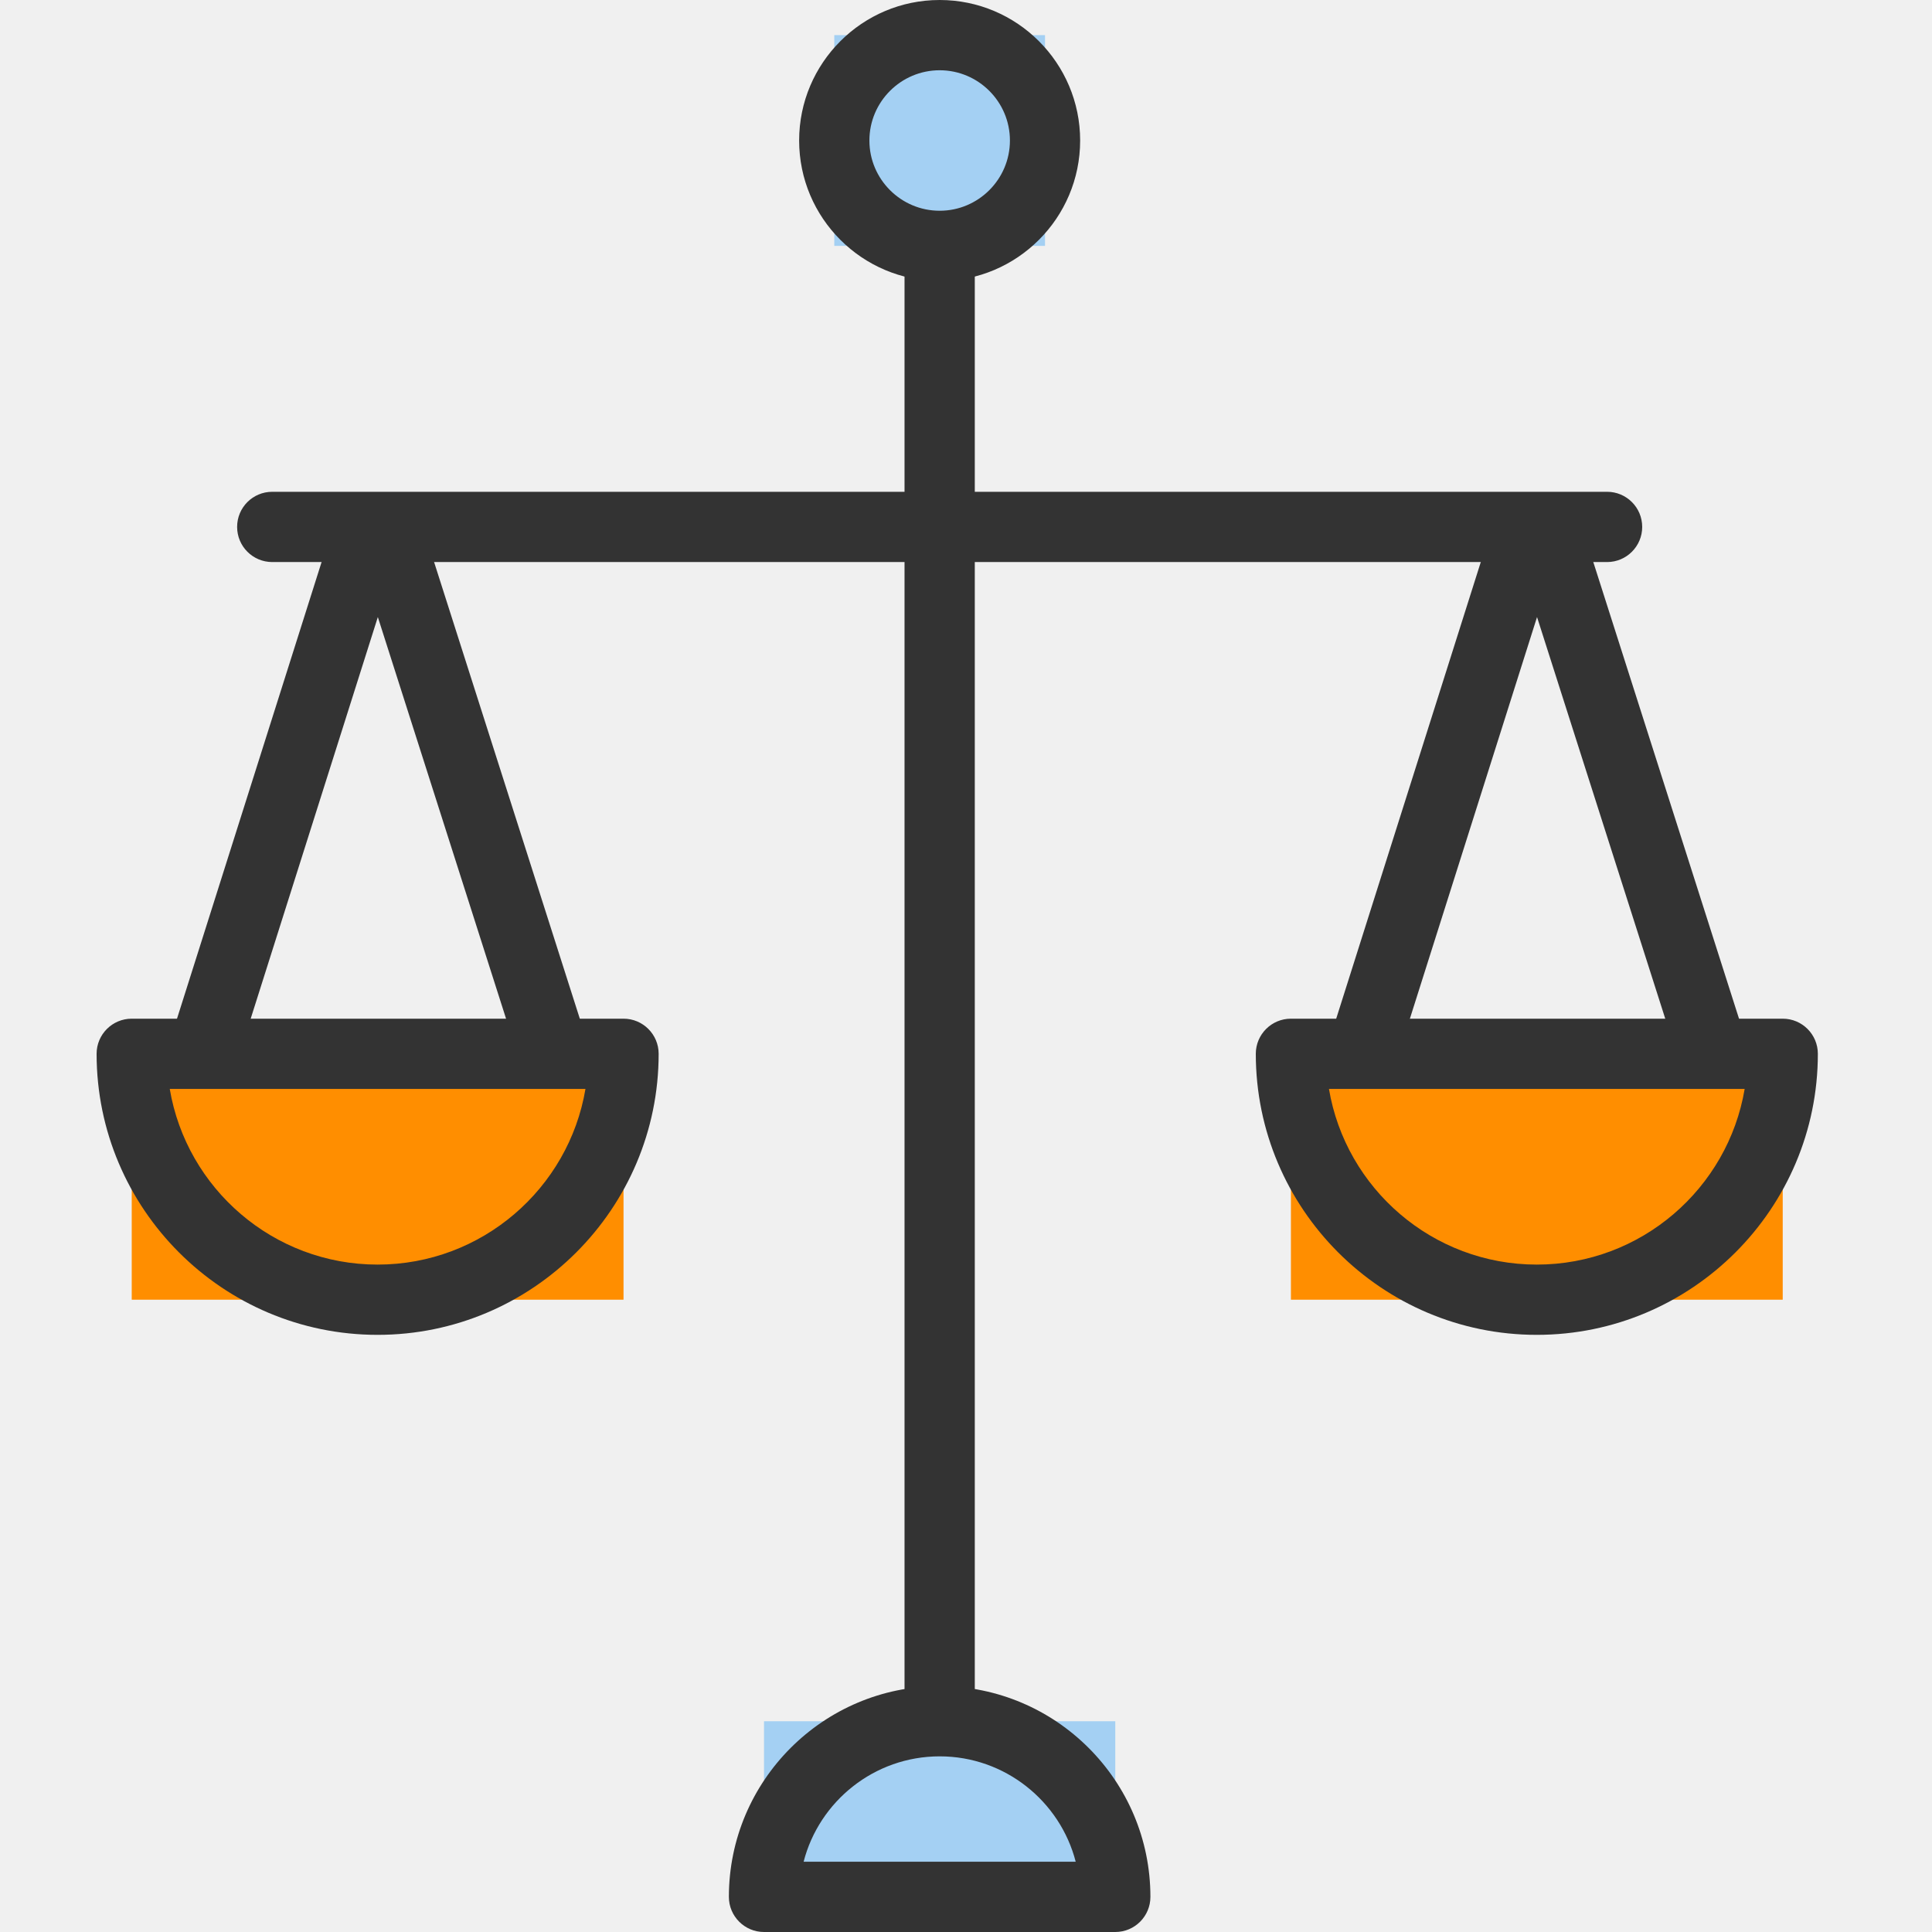
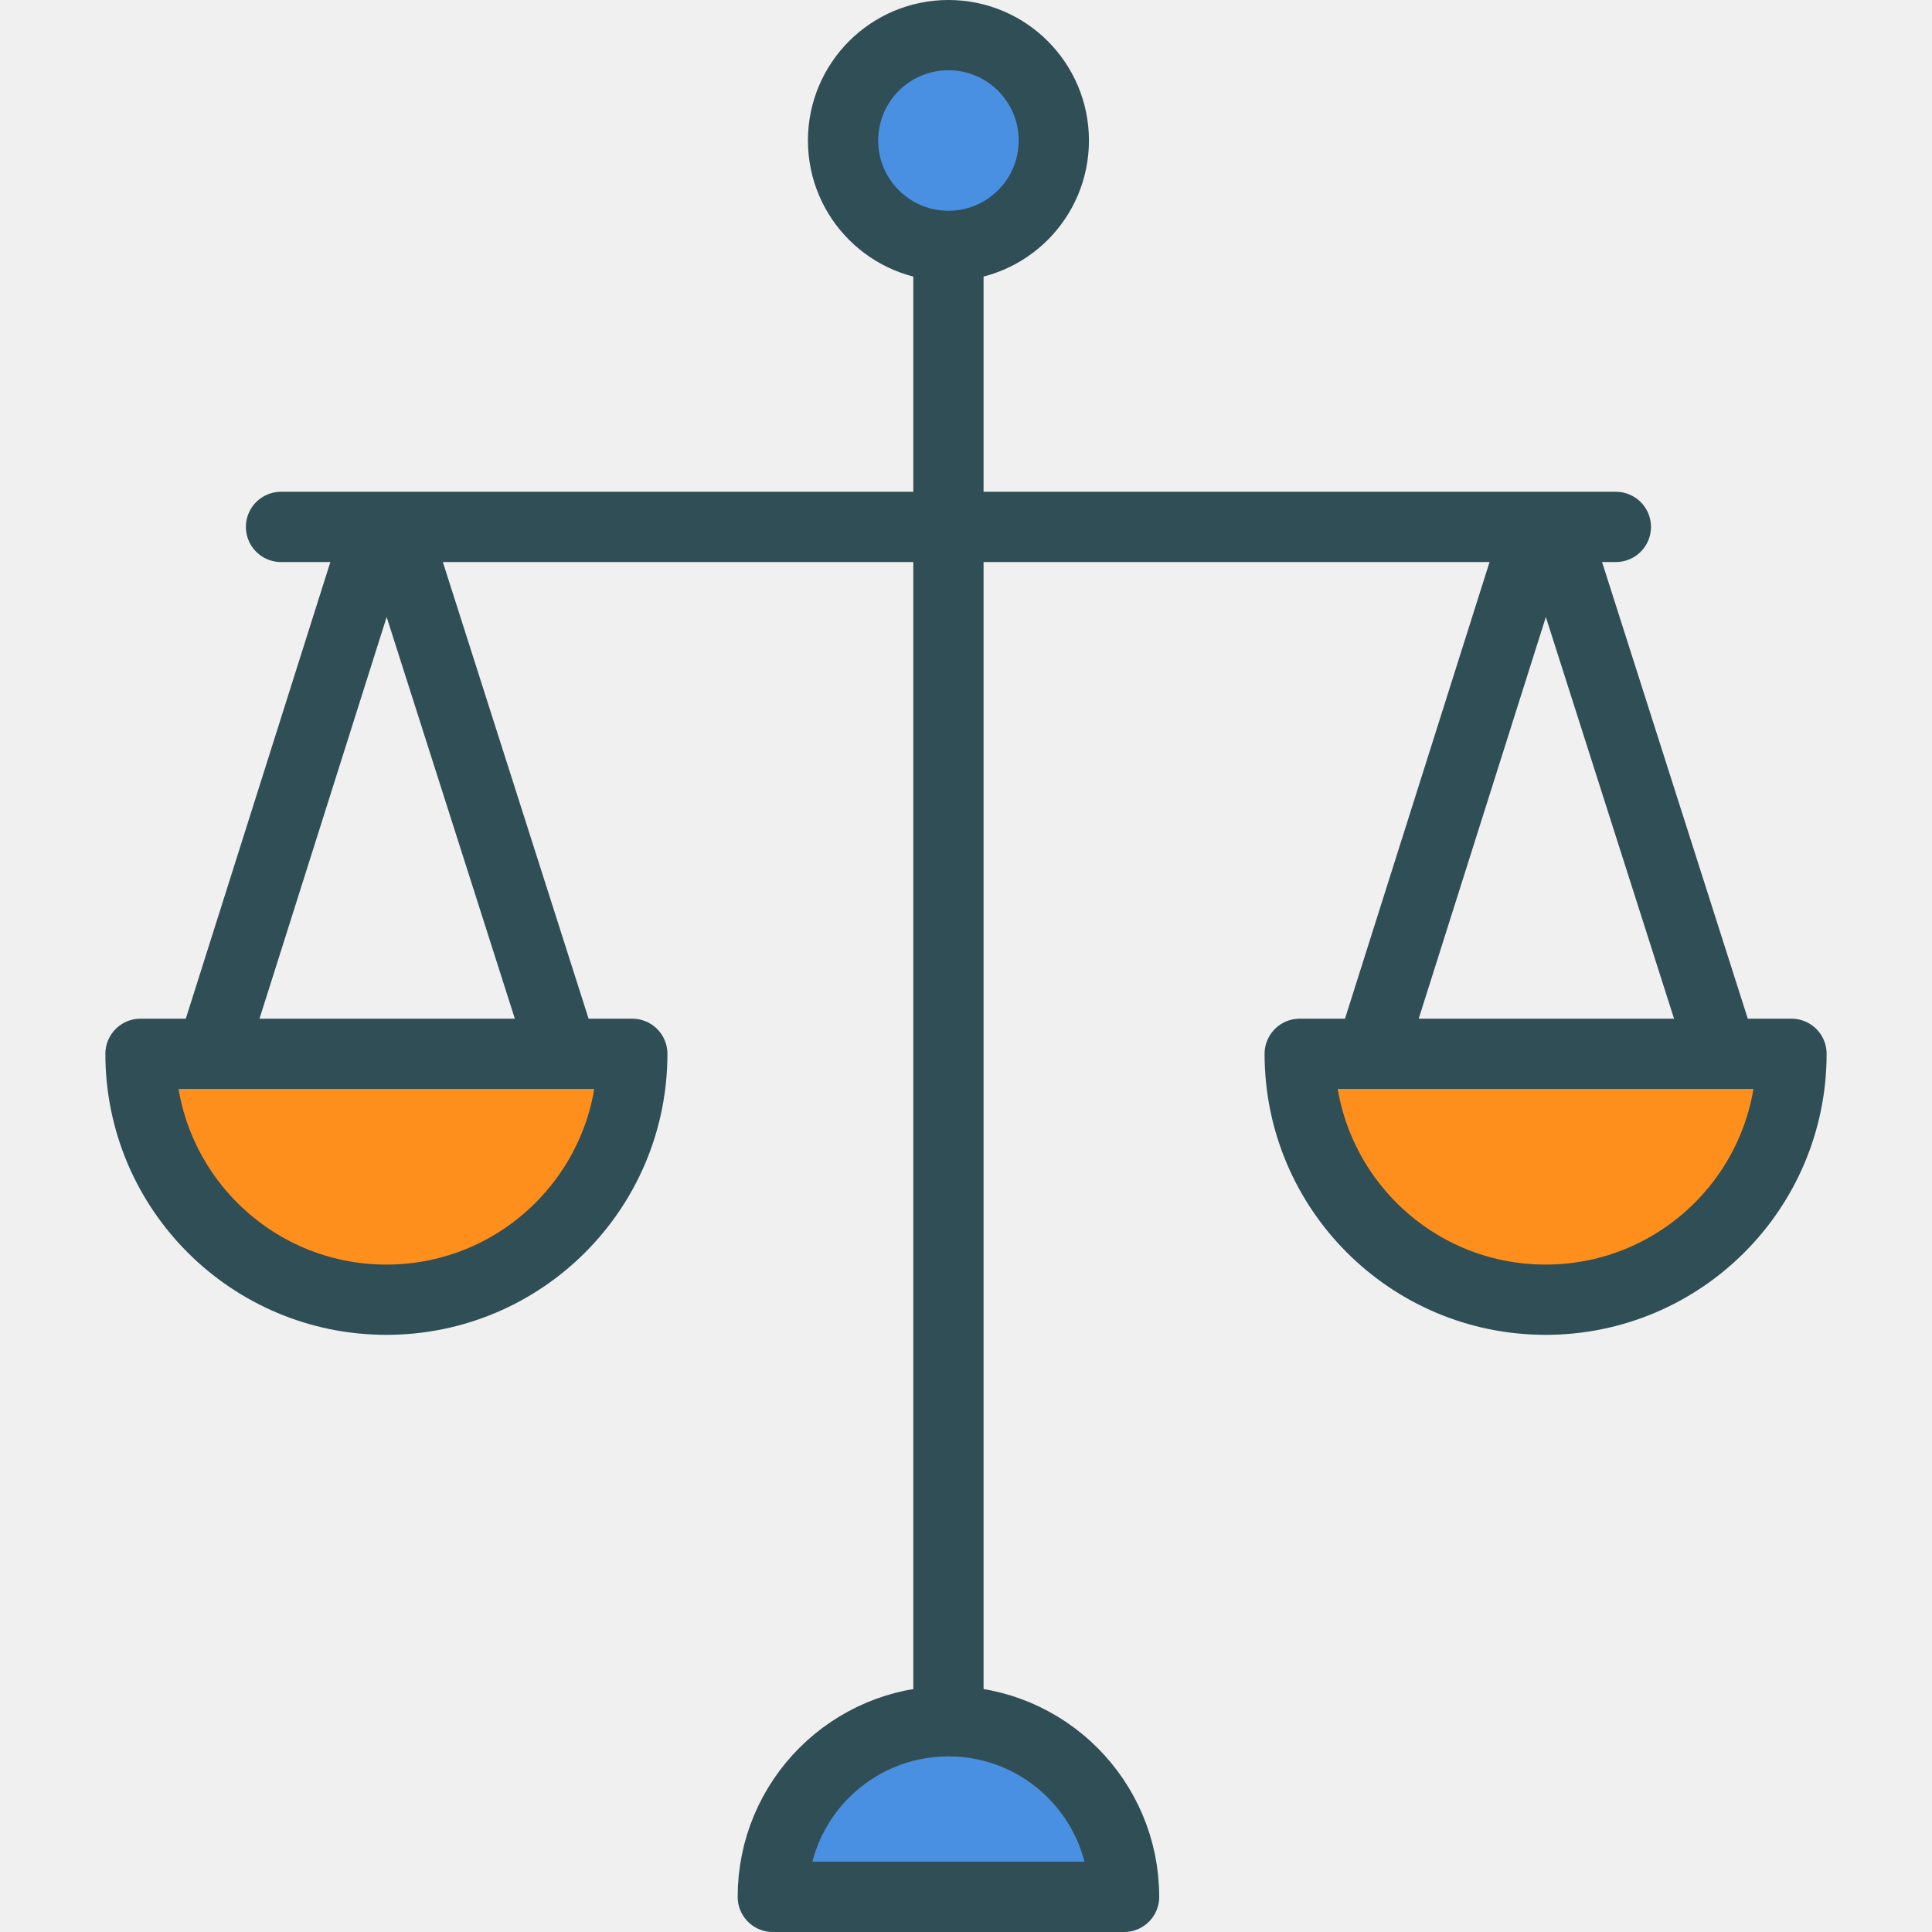
- <svg xmlns="http://www.w3.org/2000/svg" xmlns:xlink="http://www.w3.org/1999/xlink" width="60px" height="60px" viewBox="0 0 60 60" version="1.1">
+ <svg xmlns="http://www.w3.org/2000/svg" xmlns:xlink="http://www.w3.org/1999/xlink" width="55px" height="55px" viewBox="0 0 55 55" version="1.1">
  <defs>
-     <path id="path-1" d="M3.273,6.545 C5.08,6.545 6.545,5.08 6.545,3.273 C6.545,1.465 5.08,0 3.273,0 C1.465,0 0,1.465 0,3.273 C0,5.08 1.465,6.545 3.273,6.545 L3.273,6.545 L3.273,6.545 Z" />
-     <path id="path-3" d="M10.909,5.455 C10.909,2.443 8.467,0 5.455,0 C2.443,0 0,2.443 0,5.455 L10.909,5.455 L10.909,5.455 Z" />
-     <path id="path-5" d="M15.273,0 C15.273,4.217 11.854,7.636 7.636,7.636 C3.419,7.636 0,4.217 0,0 L15.273,0 L15.273,0 Z" />
-     <path id="path-7" d="M15.273,0 C15.273,4.217 11.854,7.636 7.636,7.636 C3.419,7.636 0,4.217 0,0 L15.273,0 L15.273,0 Z" />
+     <path id="path-1" d="M3,6 C4.657,6 6,4.657 6,3 C6,1.343 4.657,0 3,0 C1.343,0 0,1.343 0,3 C0,4.657 1.343,6 3,6 L3,6 Z" />
+     <path id="path-3" d="M10,5 C10,2.239 7.761,0 5,0 C2.239,0 0,2.239 0,5 L10,5 L10,5 Z" />
+     <path id="path-5" d="M14,0 C14,3.866 10.866,7 7,7 C3.134,7 0,3.866 0,0 L14,0 L14,0 Z" />
+     <path id="path-7" d="M14,0 C14,3.866 10.866,7 7,7 C3.134,7 0,3.866 0,0 L14,0 L14,0 Z" />
  </defs>
  <g id="Page-1" stroke="none" stroke-width="1" fill="none" fill-rule="evenodd">
-     <g id="Balance" transform="translate(3, 0)">
-       <g id="outlined">
-         <g id="Imported-Layers">
-           <path d="M46.909,17.455 L5.455,17.455 C4.851,17.455 4.364,16.966 4.364,16.364 C4.364,15.761 4.851,15.273 5.455,15.273 L46.909,15.273 C47.512,15.273 48,15.761 48,16.364 C48,16.966 47.512,17.455 46.909,17.455" id="Fill-1016" fill="#333333" />
-           <path d="M26.182,54.557 C25.579,54.557 25.091,54.069 25.091,53.467 L25.091,7.636 C25.091,7.034 25.579,6.545 26.182,6.545 C26.785,6.545 27.273,7.034 27.273,7.636 L27.273,53.467 C27.273,54.069 26.785,54.557 26.182,54.557" id="Fill-1017" fill="#333333" />
-           <g id="Group-1020" transform="translate(22.90909, 1.090909)">
-             <g id="mask-2" fill="#FFFFFF">
-               <path d="M3.273,6.545 C5.08,6.545 6.545,5.08 6.545,3.273 C6.545,1.465 5.08,0 3.273,0 C1.465,0 0,1.465 0,3.273 C0,5.08 1.465,6.545 3.273,6.545 L3.273,6.545 L3.273,6.545 Z" id="path-1" />
-             </g>
-             <g id="Fill-1018-Clipped">
-               <mask id="mask-2" fill="white">
-                 <use xlink:href="#path-1" />
-               </mask>
-               <g id="path-1" />
-               <path d="M0,0 L6.545,0 L6.545,6.545 L0,6.545 L0,0 L0,0 Z" id="Fill-1018" fill="#A4D0F3" mask="url(#mask-2)" />
-             </g>
-           </g>
-           <path d="M26.182,8.727 C23.775,8.727 21.818,6.77 21.818,4.364 C21.818,1.957 23.775,0 26.182,0 C28.588,0 30.545,1.957 30.545,4.364 C30.545,6.77 28.588,8.727 26.182,8.727 L26.182,8.727 L26.182,8.727 Z M26.182,2.182 C24.98,2.182 24,3.16 24,4.364 C24,5.567 24.98,6.545 26.182,6.545 C27.385,6.545 28.364,5.567 28.364,4.364 C28.364,3.16 27.385,2.182 26.182,2.182 L26.182,2.182 L26.182,2.182 Z" id="Fill-1021" fill="#333333" />
-           <g id="Group-1024" transform="translate(20.72727, 53.45455)">
-             <g id="mask-4" fill="#FFFFFF">
-               <path d="M10.909,5.455 C10.909,2.443 8.467,0 5.455,0 C2.443,0 0,2.443 0,5.455 L10.909,5.455 L10.909,5.455 Z" id="path-3" />
-             </g>
-             <g id="Fill-1022-Clipped">
-               <mask id="mask-4" fill="white">
-                 <use xlink:href="#path-3" />
-               </mask>
-               <g id="path-3" />
-               <path d="M0,0 L10.909,0 L10.909,5.455 L0,5.455 L0,0 L0,0 Z" id="Fill-1022" fill="#A4D0F3" mask="url(#mask-4)" />
-             </g>
-           </g>
-           <path d="M31.636,60 L20.727,60 C20.124,60 19.636,59.511 19.636,58.909 C19.636,55.299 22.572,52.364 26.182,52.364 C29.792,52.364 32.727,55.299 32.727,58.909 C32.727,59.511 32.24,60 31.636,60 L31.636,60 L31.636,60 Z M21.957,57.818 L30.407,57.818 C29.923,55.939 28.211,54.545 26.182,54.545 C24.153,54.545 22.441,55.939 21.957,57.818 L21.957,57.818 L21.957,57.818 Z" id="Fill-1025" fill="#333333" />
-           <g id="Group-1028" transform="translate(37.09091, 32.72727)">
-             <g id="mask-6" fill="#FFFFFF">
-               <path d="M15.273,0 C15.273,4.217 11.854,7.636 7.636,7.636 C3.419,7.636 0,4.217 0,0 L15.273,0 L15.273,0 Z" id="path-5" />
-             </g>
-             <g id="Fill-1026-Clipped">
-               <mask id="mask-6" fill="white">
-                 <use xlink:href="#path-5" />
-               </mask>
-               <g id="path-5" />
-               <path d="M0,0 L15.273,0 L15.273,7.636 L0,7.636 L0,0 L0,0 Z" id="Fill-1026" fill="#FF8E00" mask="url(#mask-6)" />
-             </g>
-           </g>
-           <path d="M44.727,41.455 C39.915,41.455 36,37.539 36,32.727 C36,32.125 36.488,31.636 37.091,31.636 L52.364,31.636 C52.967,31.636 53.455,32.125 53.455,32.727 C53.455,37.539 49.539,41.455 44.727,41.455 L44.727,41.455 L44.727,41.455 Z M38.272,33.818 C38.793,36.91 41.489,39.273 44.727,39.273 C47.965,39.273 50.662,36.91 51.182,33.818 L38.272,33.818 L38.272,33.818 Z" id="Fill-1029" fill="#333333" />
-           <path d="M39.38,33.555 C39.271,33.555 39.159,33.539 39.05,33.503 C38.475,33.322 38.157,32.709 38.339,32.135 L43.402,16.145 C43.583,15.572 44.194,15.25 44.771,15.435 C45.345,15.616 45.663,16.229 45.481,16.804 L40.419,32.793 C40.272,33.257 39.843,33.555 39.38,33.555" id="Fill-1030" fill="#333333" />
-           <path d="M50.143,33.609 C49.68,33.609 49.25,33.312 49.103,32.848 L43.985,16.817 C43.803,16.244 44.12,15.629 44.695,15.446 C45.265,15.264 45.883,15.58 46.066,16.154 L51.182,32.185 C51.364,32.759 51.048,33.373 50.474,33.556 C50.364,33.591 50.253,33.609 50.143,33.609" id="Fill-1031" fill="#333333" />
-           <g id="Group-1034" transform="translate(1.090909, 32.72727)">
-             <g id="mask-8" fill="#FFFFFF">
-               <path d="M15.273,0 C15.273,4.217 11.854,7.636 7.636,7.636 C3.419,7.636 0,4.217 0,0 L15.273,0 L15.273,0 Z" id="path-7" />
-             </g>
-             <g id="Fill-1032-Clipped">
-               <mask id="mask-8" fill="white">
-                 <use xlink:href="#path-7" />
-               </mask>
-               <g id="path-7" />
-               <path d="M0,0 L15.273,0 L15.273,7.636 L0,7.636 L0,0 L0,0 Z" id="Fill-1032" fill="#FF8E00" mask="url(#mask-8)" />
-             </g>
-           </g>
-           <path d="M8.727,41.455 C3.915,41.455 0,37.539 0,32.727 C0,32.125 0.488,31.636 1.091,31.636 L16.364,31.636 C16.967,31.636 17.455,32.125 17.455,32.727 C17.455,37.539 13.539,41.455 8.727,41.455 L8.727,41.455 L8.727,41.455 Z M2.272,33.818 C2.793,36.91 5.489,39.273 8.727,39.273 C11.965,39.273 14.662,36.91 15.182,33.818 L2.272,33.818 L2.272,33.818 Z" id="Fill-1035" fill="#333333" />
-           <path d="M3.38,33.555 C3.271,33.555 3.159,33.539 3.05,33.503 C2.475,33.322 2.157,32.709 2.339,32.135 L7.402,16.145 C7.584,15.572 8.195,15.25 8.771,15.435 C9.345,15.616 9.663,16.229 9.481,16.804 L4.419,32.793 C4.272,33.257 3.843,33.555 3.38,33.555" id="Fill-1036" fill="#333333" />
-           <path d="M14.143,33.609 C13.68,33.609 13.25,33.312 13.103,32.848 L7.985,16.817 C7.803,16.244 8.12,15.629 8.695,15.446 C9.265,15.264 9.883,15.58 10.066,16.154 L15.182,32.185 C15.364,32.759 15.048,33.373 14.474,33.556 C14.364,33.591 14.253,33.609 14.143,33.609" id="Fill-1037" fill="#333333" />
-         </g>
+     <g id="Balance" transform="translate(4, 1)">
+       <path d="M4,14 L42,14 M23,6 L23,48.011" id="Stroke-1" stroke="#2F4E55" stroke-width="2" stroke-linecap="round" stroke-linejoin="round" />
+       <g id="Group-5" transform="translate(20, 0)">
+         <mask id="mask-2" fill="white">
+           <use xlink:href="#path-1" />
+         </mask>
+         <g id="Clip-4" />
+         <path d="M-0.04,-0.1 L6.08,-0.1 L6.08,6.02 L-0.04,6.02 L-0.04,-0.1 Z" id="Fill-3" fill="#4A90E2" mask="url(#mask-2)" />
      </g>
+       <path d="M23,6 C24.657,6 26,4.657 26,3 C26,1.343 24.657,0 23,0 C21.343,0 20,1.343 20,3 C20,4.657 21.343,6 23,6 L23,6 Z" id="Stroke-6" stroke="#2F4E55" stroke-width="2" stroke-linecap="round" stroke-linejoin="round" />
+       <g id="Group-10" transform="translate(18, 48)">
+         <mask id="mask-4" fill="white">
+           <use xlink:href="#path-3" />
+         </mask>
+         <g id="Clip-9" />
+         <path d="M-0.08,-0.1 L10,-0.1 L10,5.06 L-0.08,5.06 L-0.08,-0.1 Z" id="Fill-8" fill="#4A90E2" mask="url(#mask-4)" />
+       </g>
+       <path d="M28,53 C28,50.239 25.761,48 23,48 C20.239,48 18,50.239 18,53 L28,53 L28,53 Z" id="Stroke-11" stroke="#2F4E55" stroke-width="2" stroke-linecap="round" stroke-linejoin="round" />
+       <g id="Group-15" transform="translate(33, 29)">
+         <mask id="mask-6" fill="white">
+           <use xlink:href="#path-5" />
+         </mask>
+         <g id="Clip-14" />
+         <path d="M-0.08,-0.06 L14.08,-0.06 L14.08,7.02 L-0.08,7.02 L-0.08,-0.06 Z" id="Fill-13" fill="#FF8F1C" mask="url(#mask-6)" />
+       </g>
+       <path d="M47,29 C47,32.866 43.866,36 40,36 C36.134,36 33,32.866 33,29 L47,29 L47,29 Z" id="Stroke-16" stroke="#2F4E55" stroke-width="2" stroke-linecap="round" stroke-linejoin="round" />
+       <path d="M39.738,14.102 L35.098,28.759" id="Stroke-18" stroke="#2F4E55" stroke-width="2" stroke-linecap="round" stroke-linejoin="round" />
+       <path d="M40.274,14.112 L44.964,28.807" id="Stroke-19" stroke="#2F4E55" stroke-width="2" stroke-linecap="round" stroke-linejoin="round" />
+       <g id="Group-23" transform="translate(0, 29)">
+         <mask id="mask-8" fill="white">
+           <use xlink:href="#path-7" />
+         </mask>
+         <g id="Clip-22" />
+         <path d="M-0.08,-0.06 L14.08,-0.06 L14.08,7.02 L-0.08,7.02 L-0.08,-0.06 Z" id="Fill-21" fill="#FF8F1C" mask="url(#mask-8)" />
+       </g>
+       <path d="M14,29 C14,32.866 10.866,36 7,36 C3.134,36 0,32.866 0,29 L14,29 L14,29 Z" id="Stroke-24" stroke="#2F4E55" stroke-width="2" stroke-linecap="round" stroke-linejoin="round" />
+       <path d="M6.738,14.102 L2.098,28.759" id="Stroke-26" stroke="#2F4E55" stroke-width="2" stroke-linecap="round" stroke-linejoin="round" />
+       <path d="M7.274,14.112 L11.964,28.807" id="Stroke-27" stroke="#2F4E55" stroke-width="2" stroke-linecap="round" stroke-linejoin="round" />
    </g>
  </g>
</svg>
